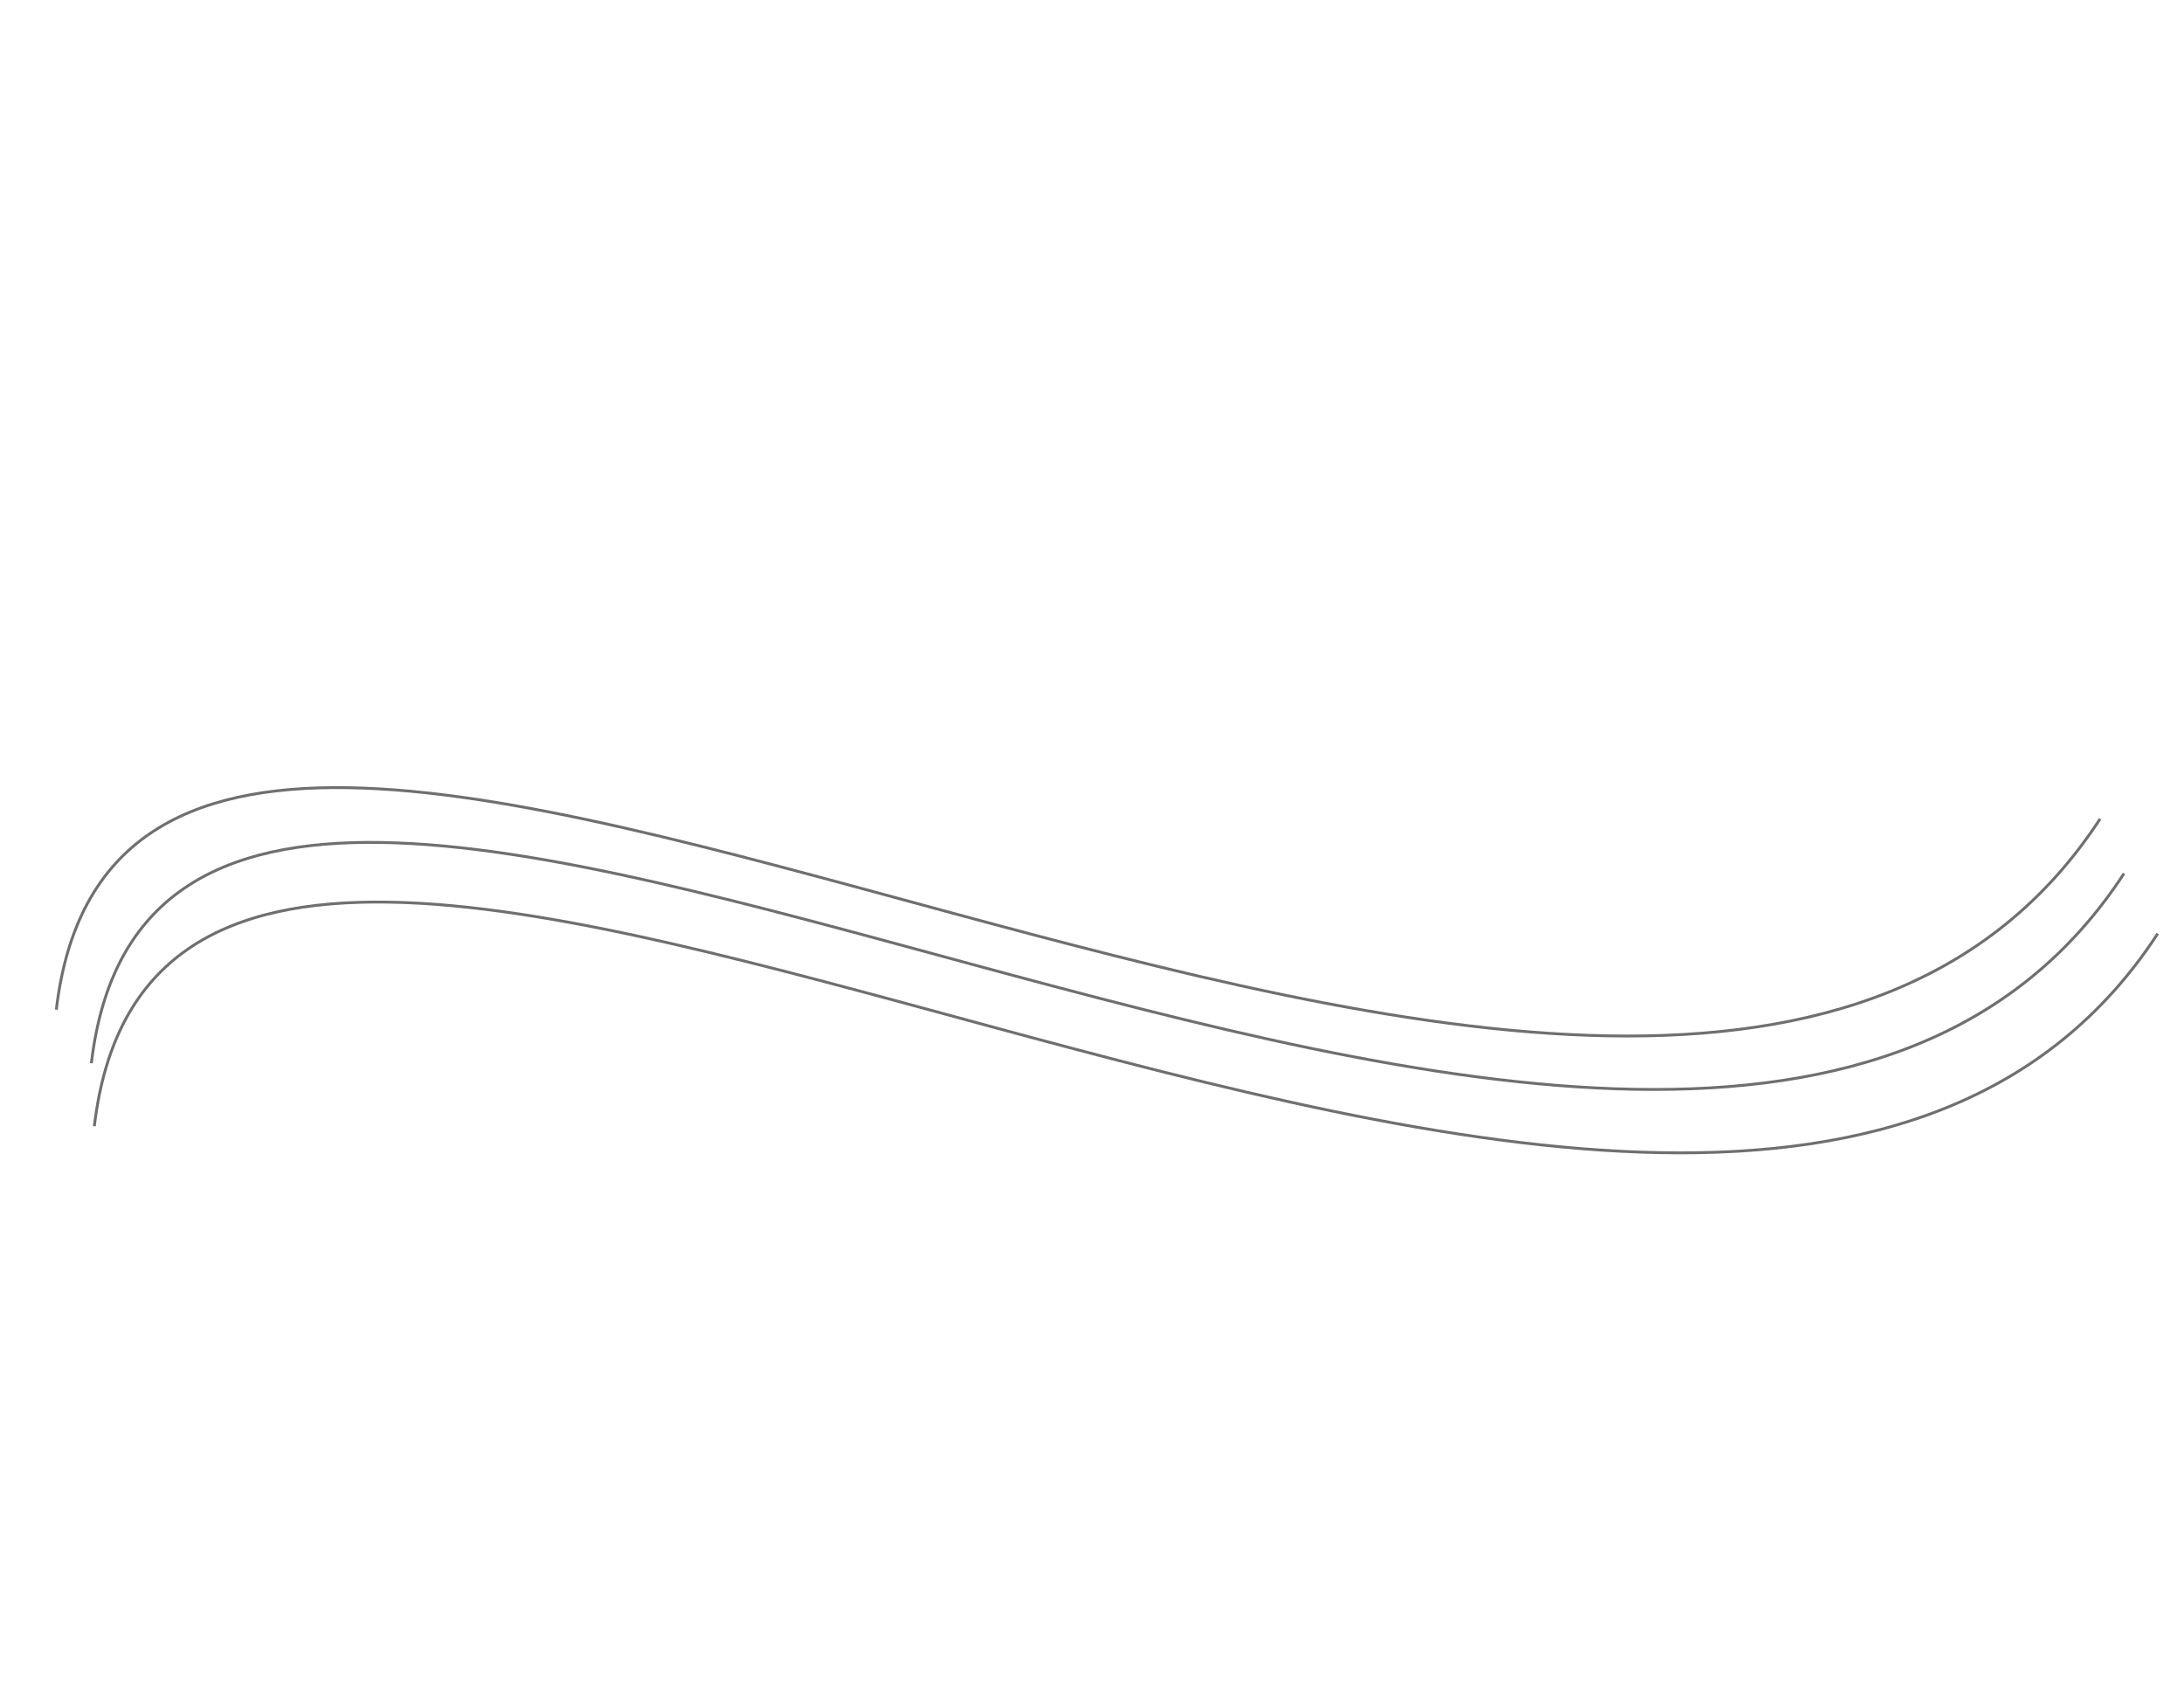
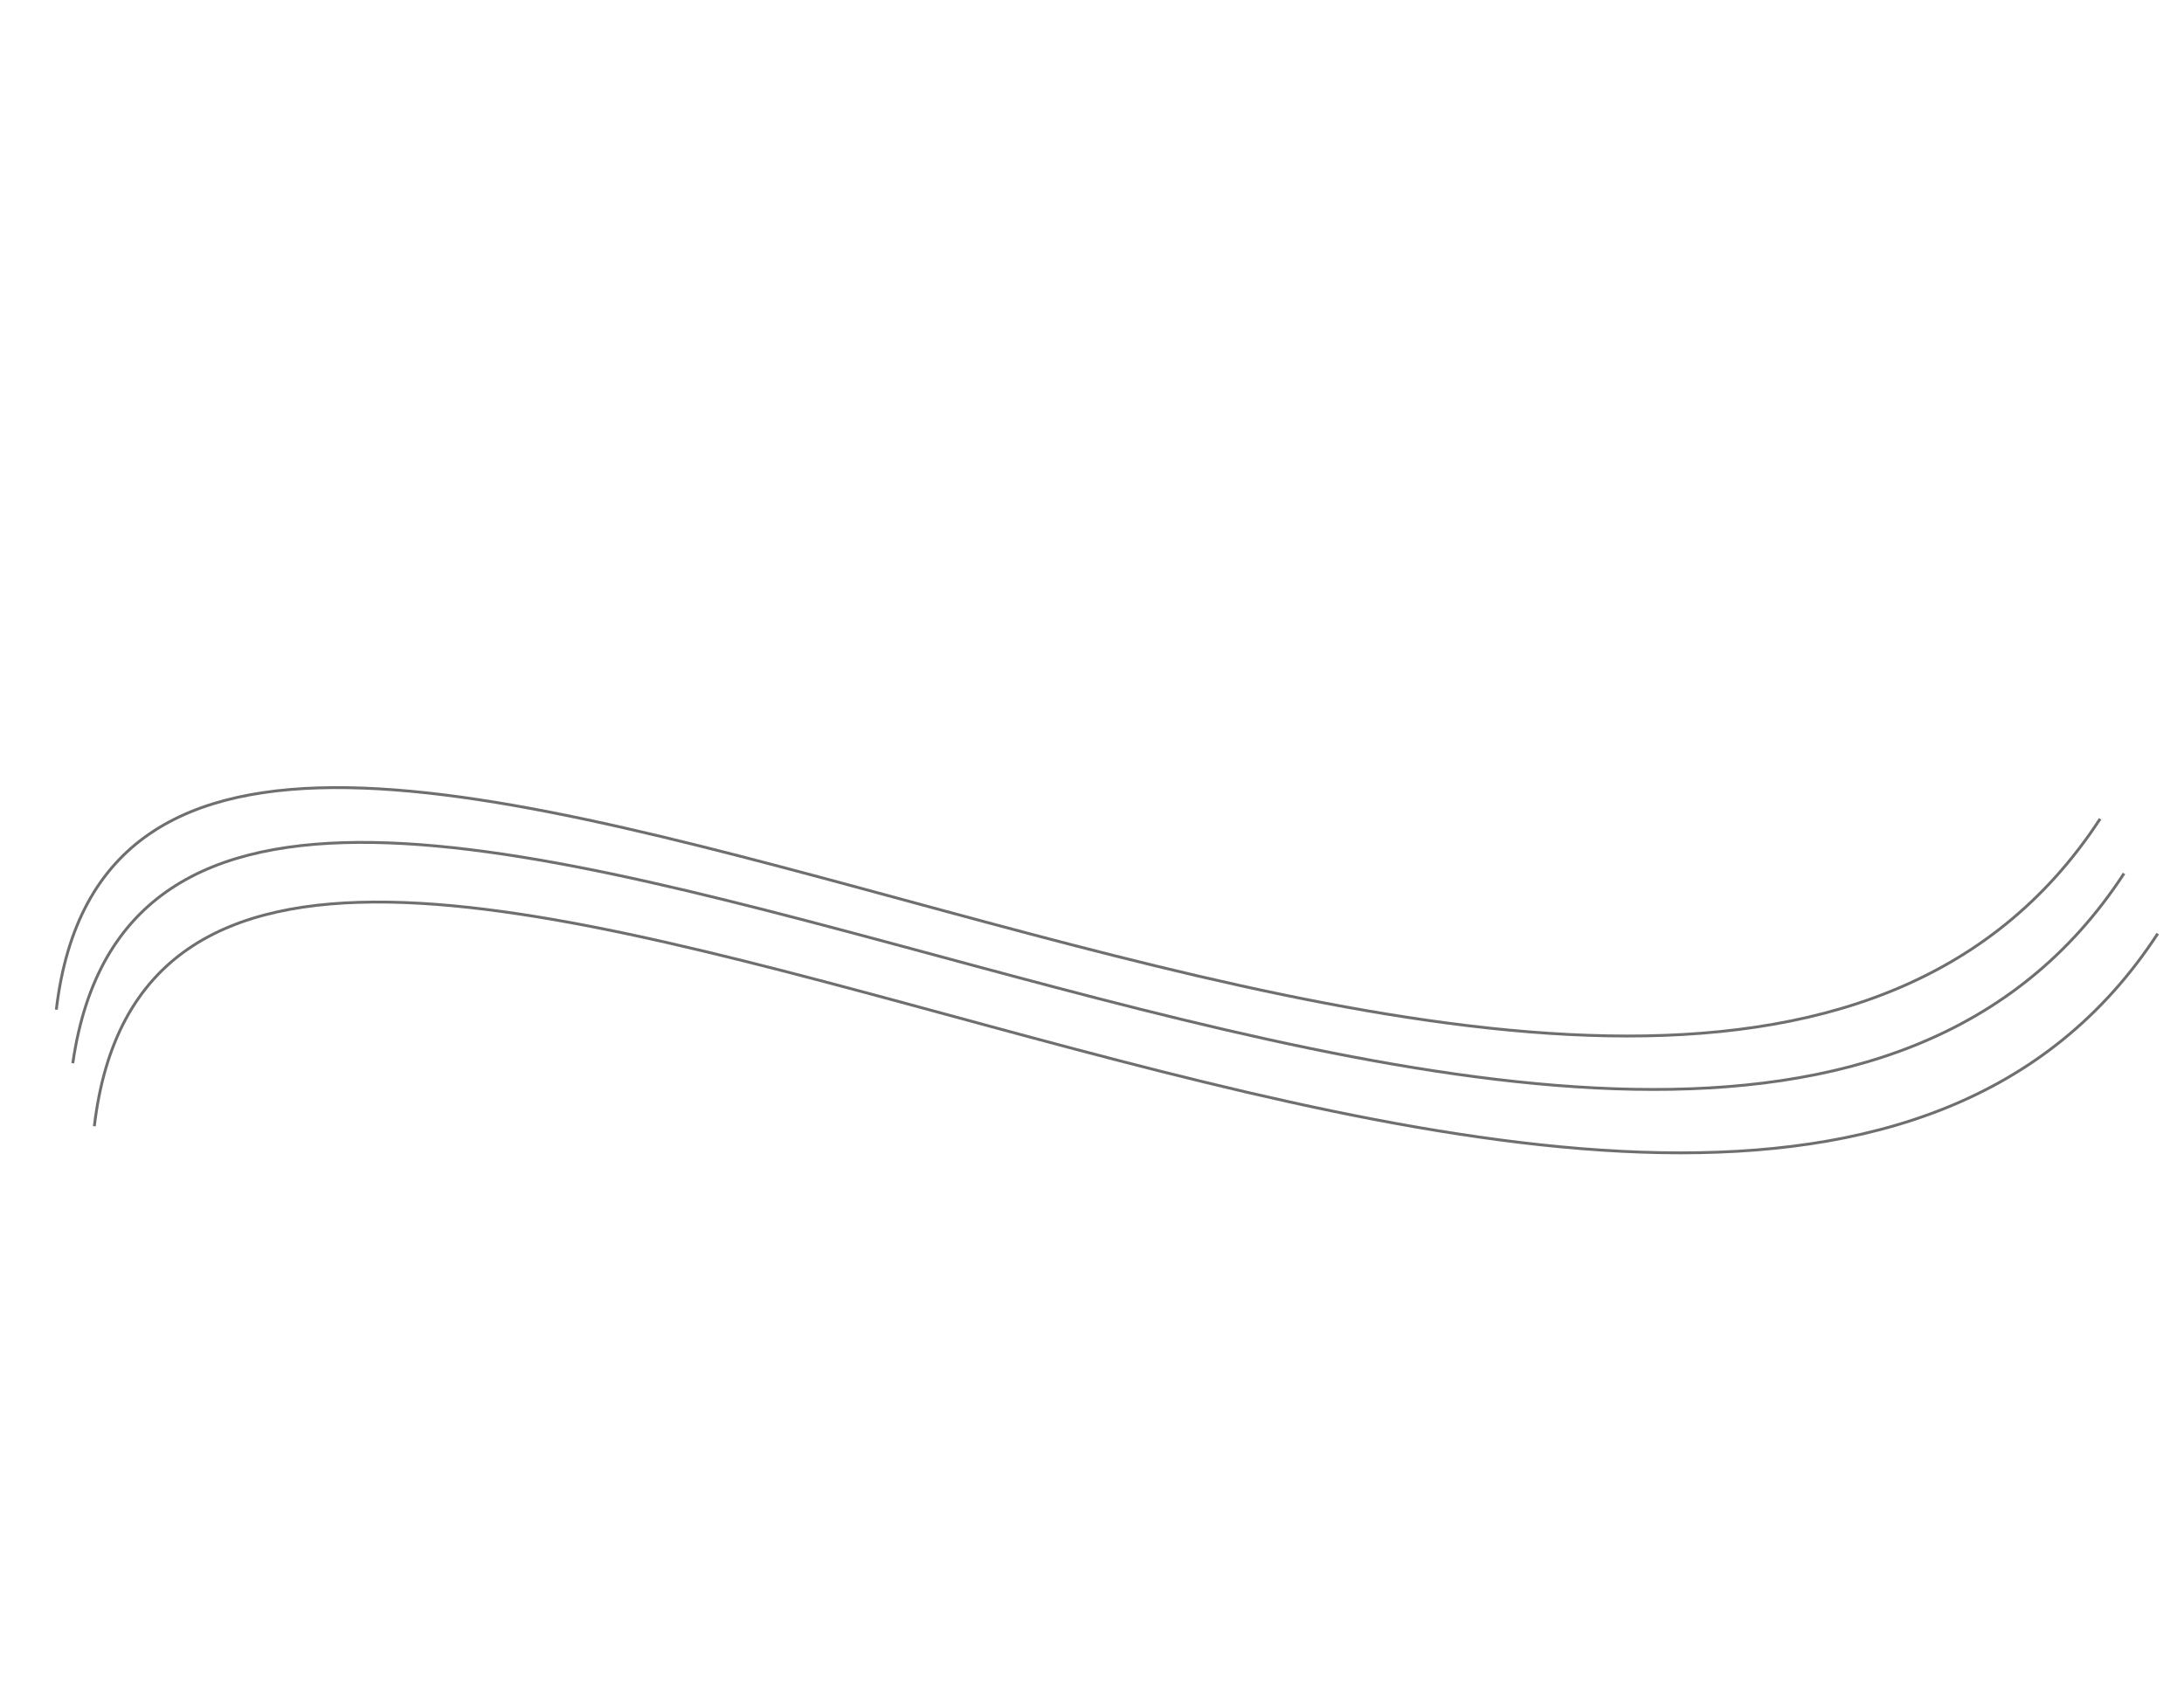
- <svg xmlns="http://www.w3.org/2000/svg" width="1529" height="1185" viewBox="0 0 1529 1185" fill="none">
+ <svg xmlns="http://www.w3.org/2000/svg" width="auto" height="auto" viewBox="0 0 1529 1185" fill="none">
  <path d="M66.036 788.48C122.753 308.704 1201.83 1127.15 1510.62 653.627" stroke="#706E6E" stroke-width="2" />
-   <path d="M63.961 744.373C119.832 271.748 1182.83 1078 1487.01 611.53" stroke="#706E6E" stroke-width="2" />
+   <path d="M50.961 744.373C119 271.748 1182.83 1078 1487.01 611.53" stroke="#706E6E" stroke-width="2" />
  <path d="M39.425 706.862C95.602 231.653 1164.41 1042.31 1470.26 573.293" stroke="#706E6E" stroke-width="2" />
</svg>
